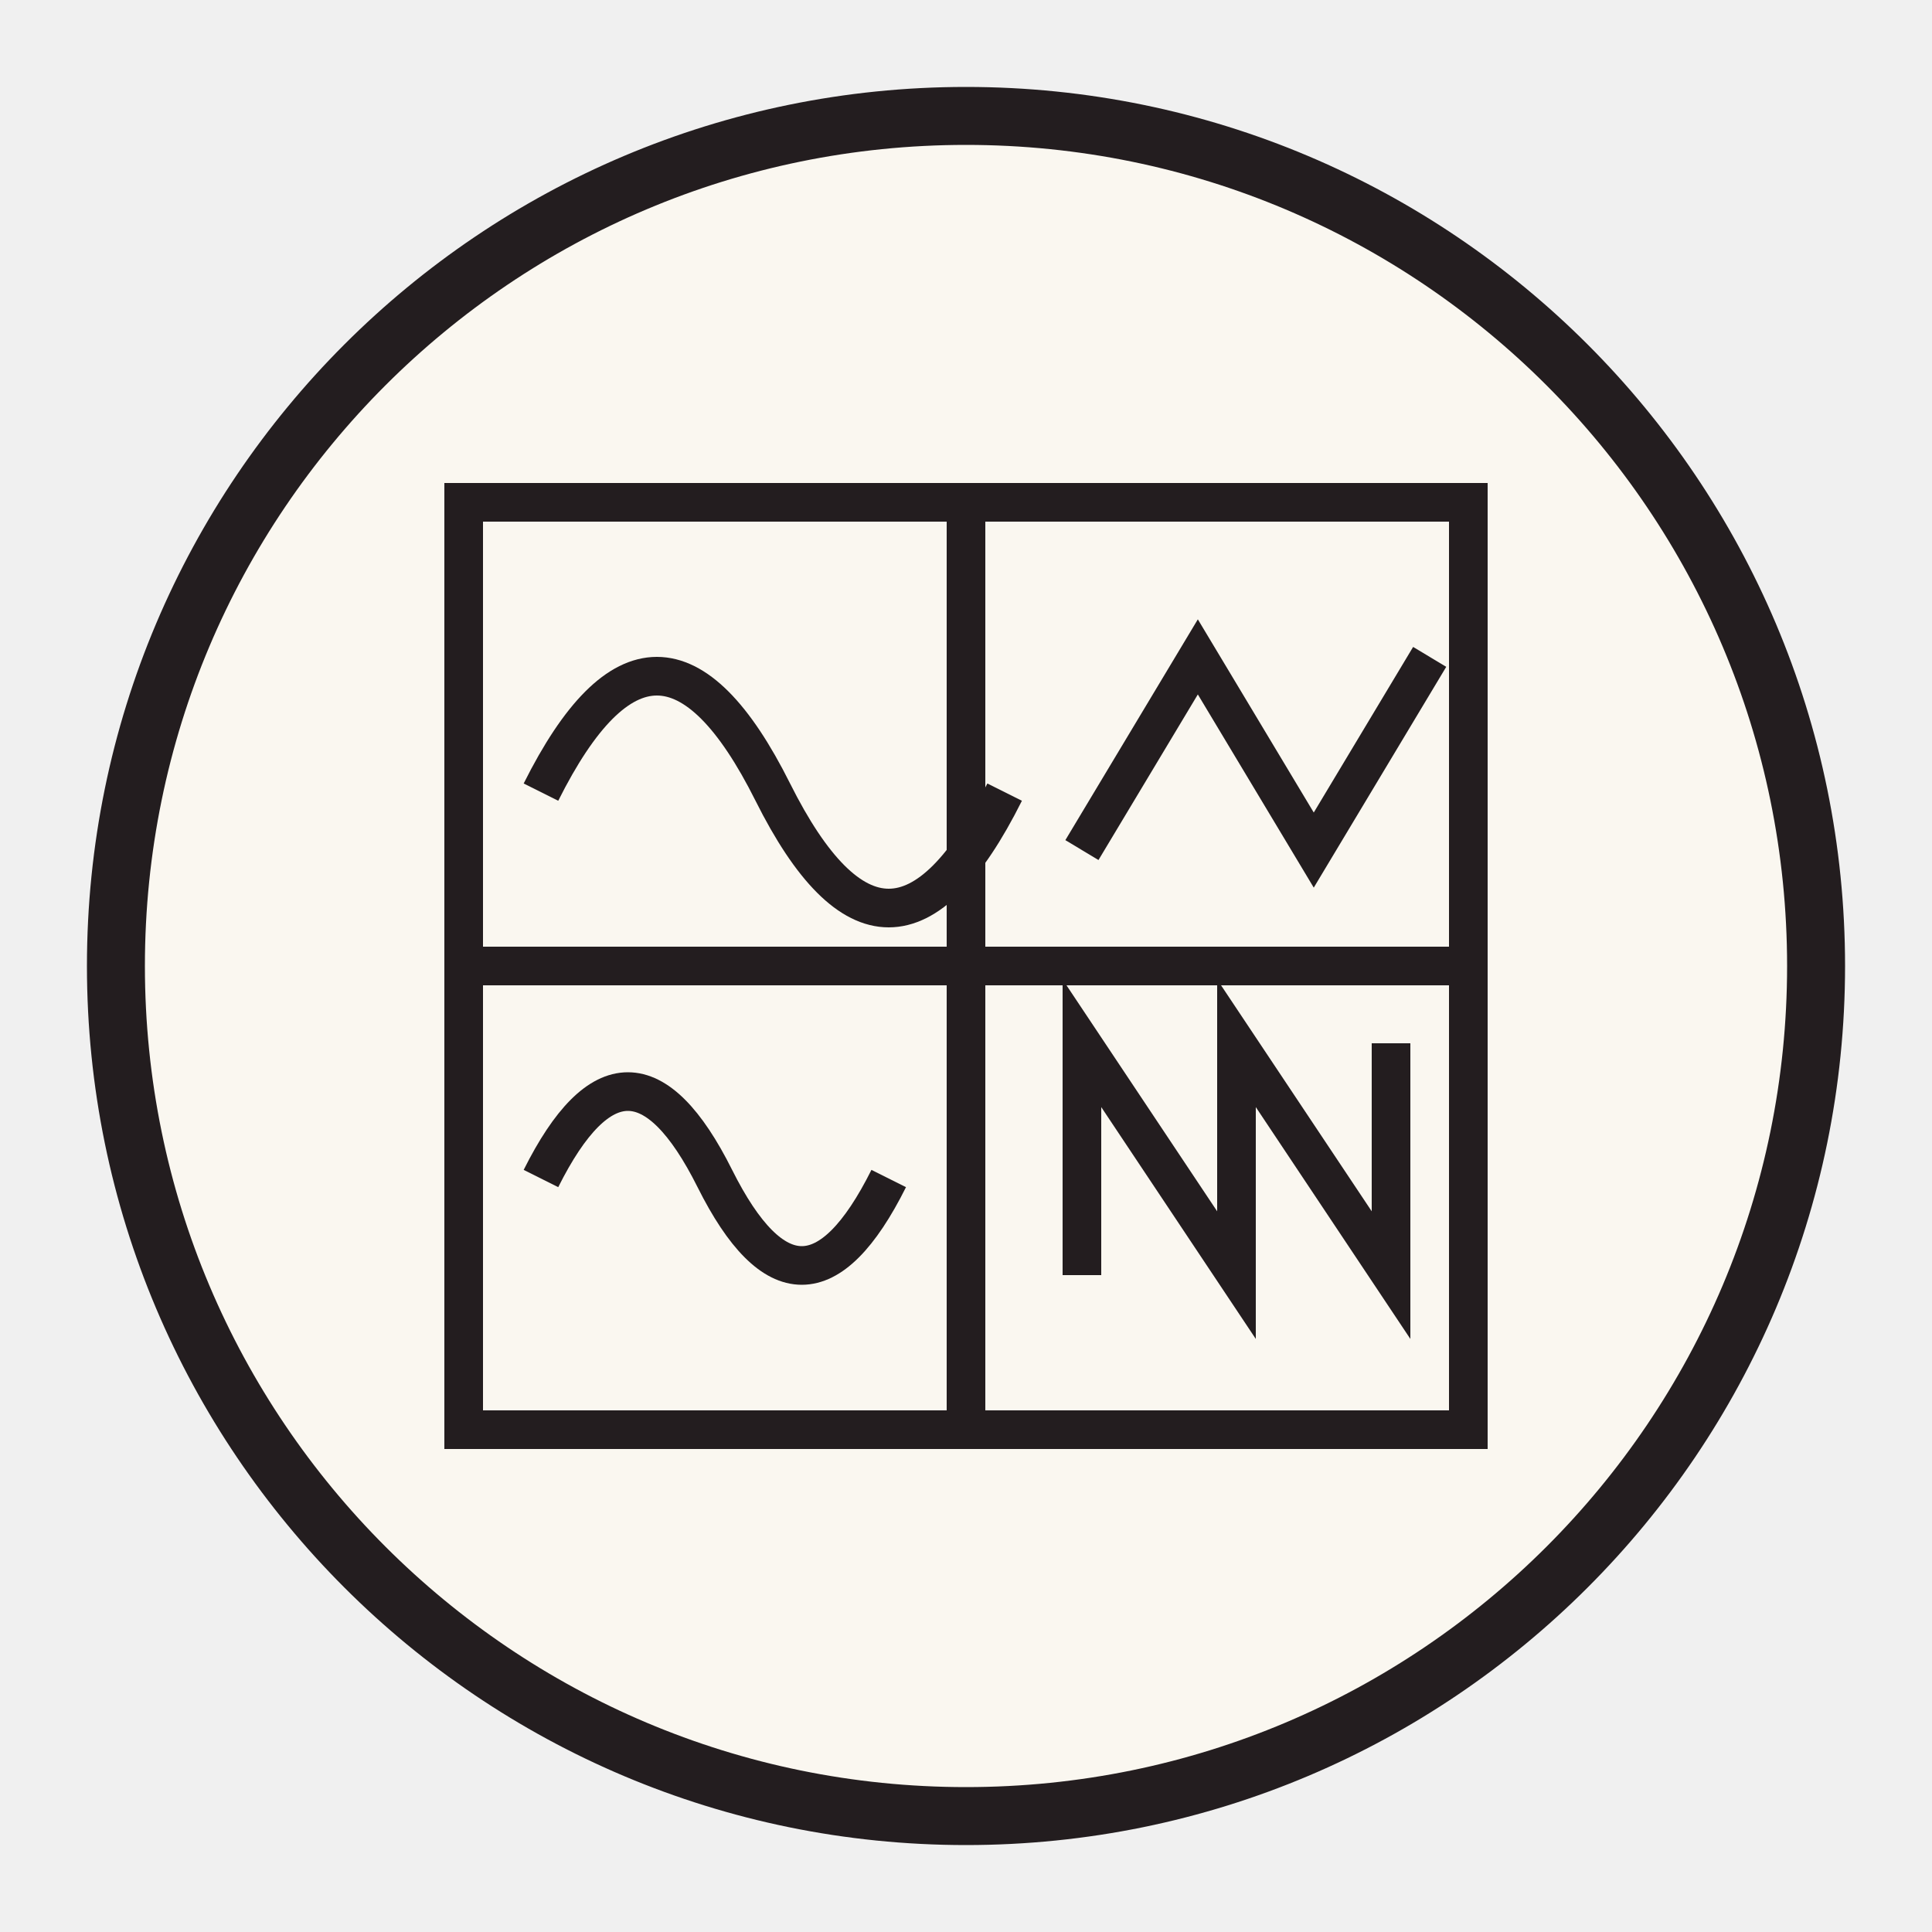
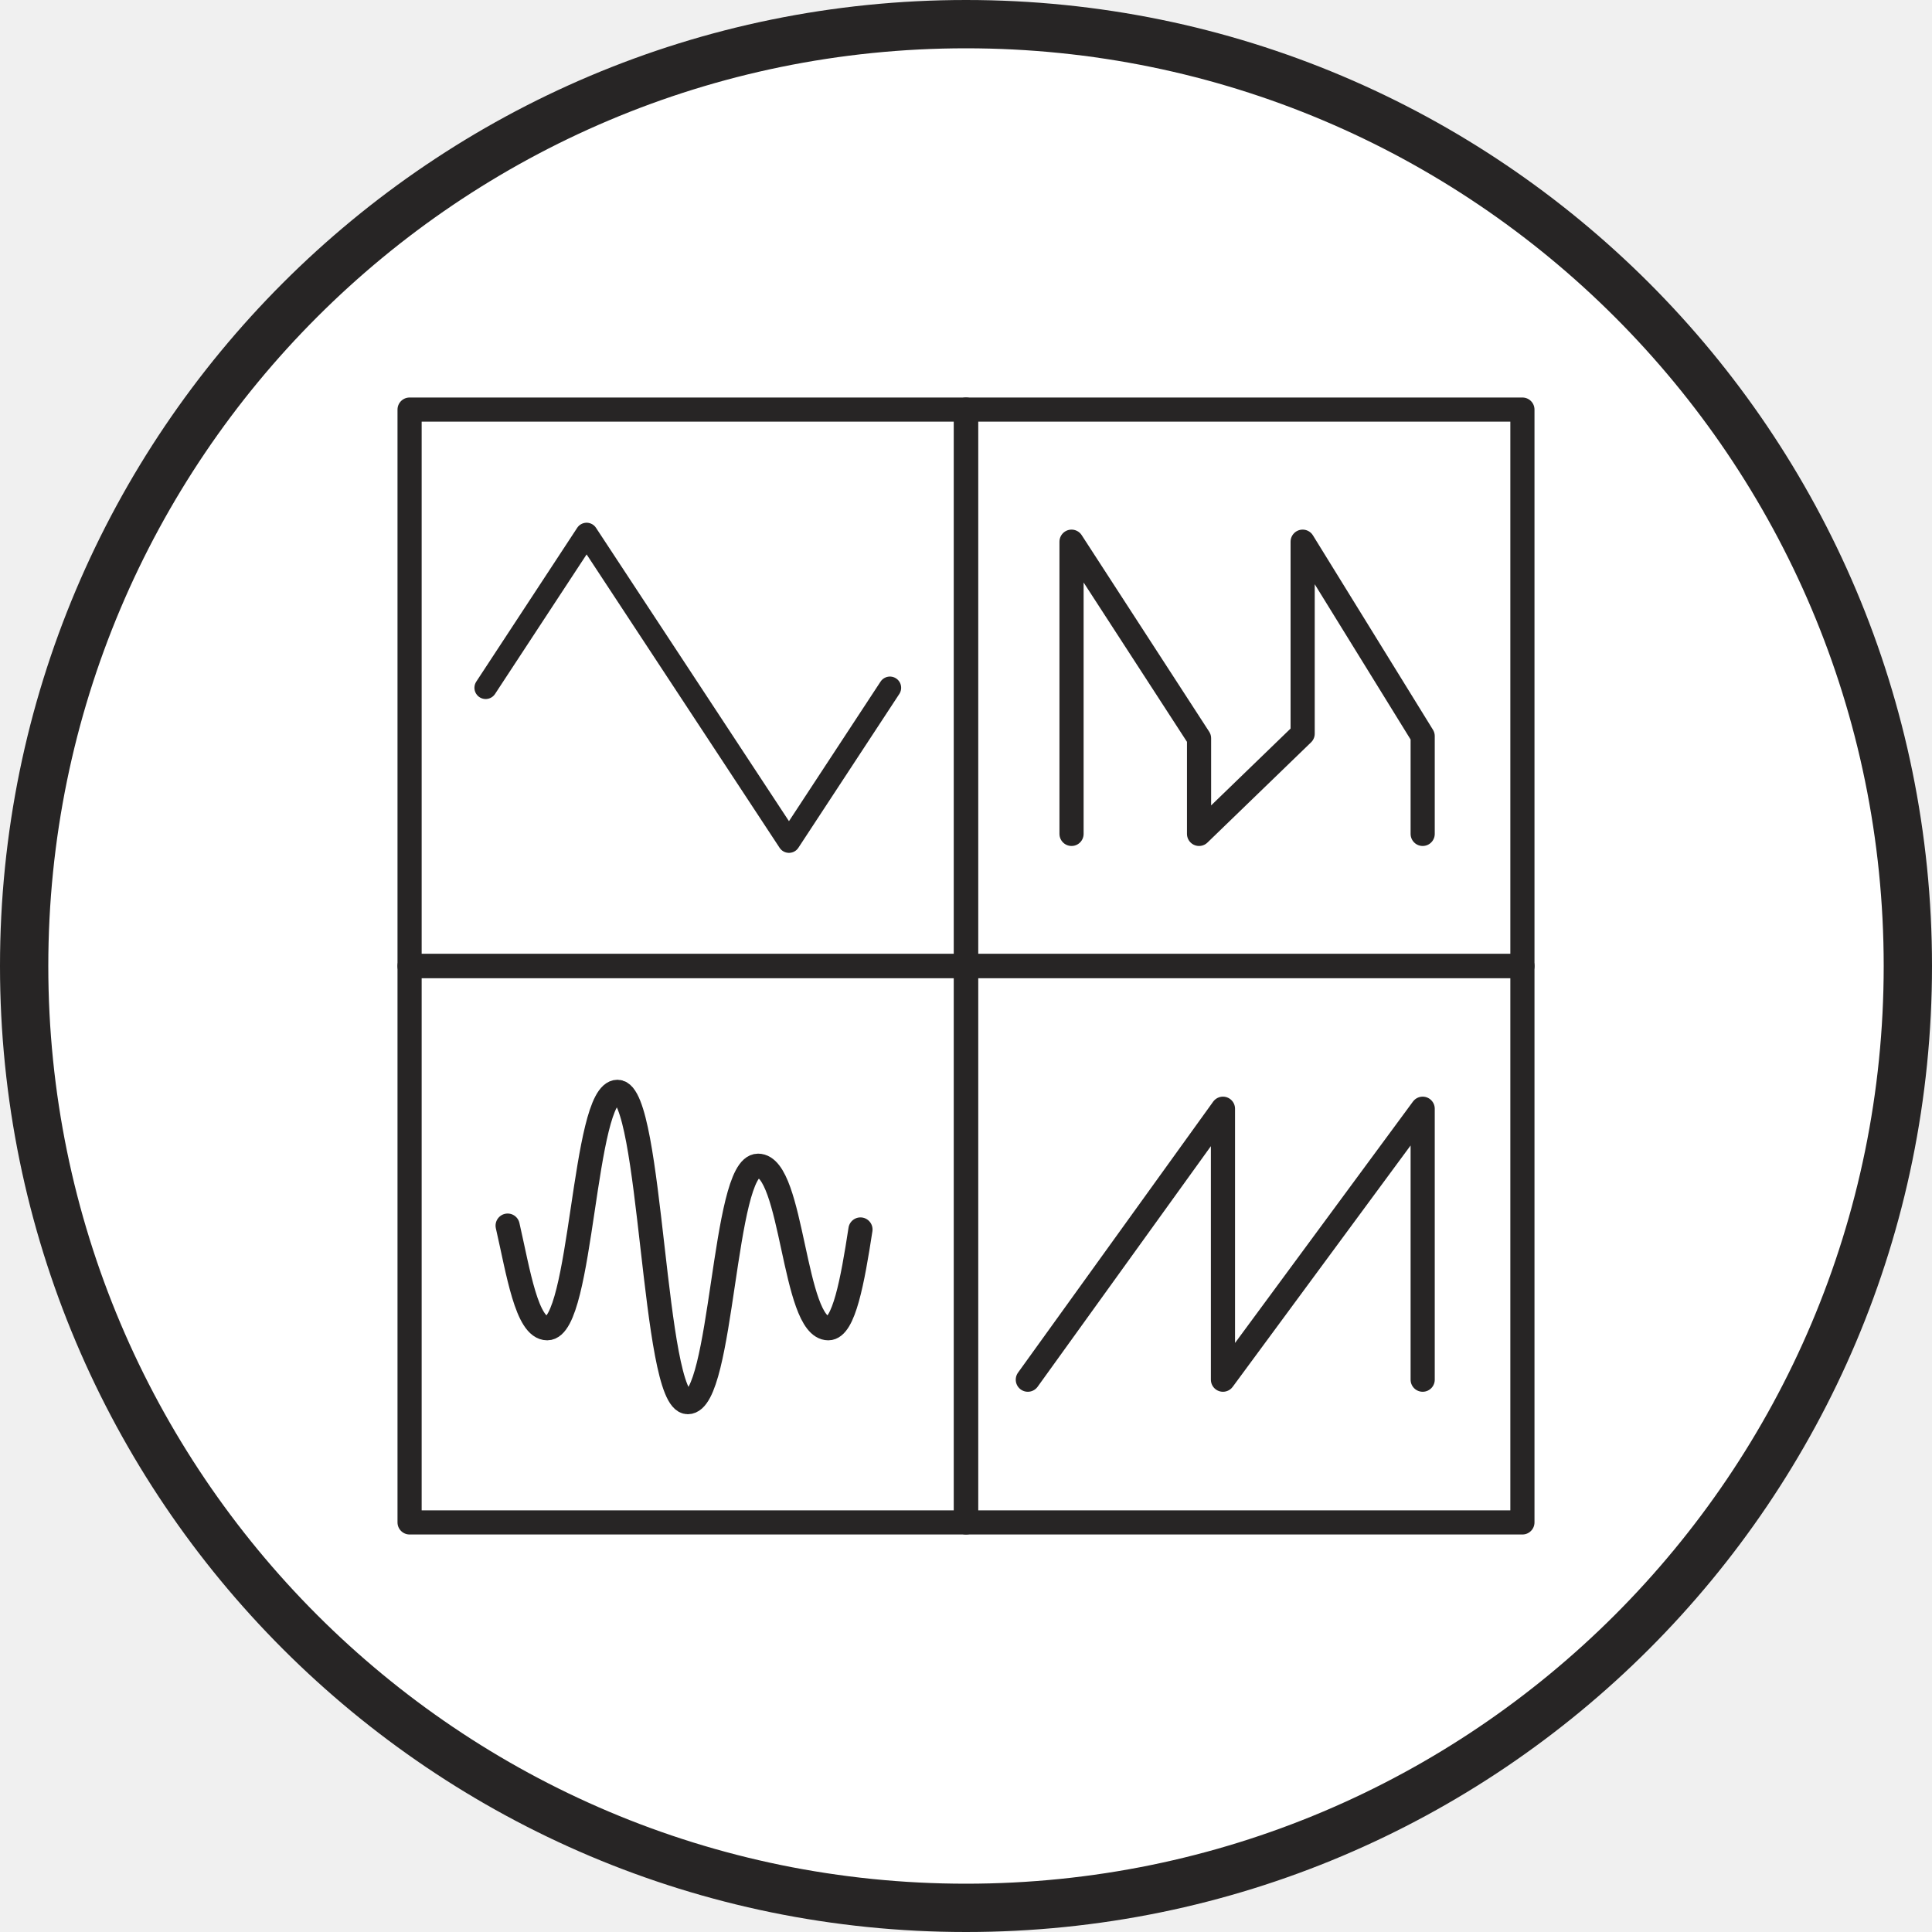
- <svg xmlns="http://www.w3.org/2000/svg" viewBox="0 0 100 100" width="160" height="160" fill="none">
+ <svg xmlns="http://www.w3.org/2000/svg" id="Lag_1" data-name="Lag 1" viewBox="0 0 80 80">
  <defs>
-     <linearGradient id="fadeWave-wavetable-oscillator" x1="0%" x2="100%">
-       <stop offset="0%" stop-color="#231d1f" stop-opacity="0.95" />
-       <stop offset="100%" stop-color="#231d1f" stop-opacity="0.05" />
-     </linearGradient>
+     <style>.cls-1{fill:#fff;}.cls-2{fill:#272525;}.cls-3,.cls-4{fill:none;stroke:#272525;stroke-linecap:round;stroke-linejoin:round;}.cls-4{stroke-width:0.93px;}</style>
  </defs>
-   <circle cx="50" cy="50" r="44" fill="#faf7f0" stroke="#231d1f" stroke-width="3" />
-   <rect x="24" y="26" width="52" height="48" fill="none" stroke="#231d1f" stroke-width="2" />
-   <line x1="50" y1="26" x2="50" y2="74" stroke="#231d1f" stroke-width="2" />
-   <line x1="24" y1="50" x2="76" y2="50" stroke="#231d1f" stroke-width="2" />
-   <path d="M28 41 C32 33, 36 33, 40 41 S48 49, 52 41" fill="none" stroke="#231d1f" stroke-width="2" />
-   <polyline points="56,44 62,34 68,44 74,34" fill="none" stroke="#231d1f" stroke-width="2" />
-   <path d="M28 61 C31 55, 34 55, 37 61 S43 67, 46 61" fill="none" stroke="#231d1f" stroke-width="2" />
-   <polyline points="56,66 56,54 64,66 64,54 72,66 72,54" fill="none" stroke="#231d1f" stroke-width="2" />
+   <g id="circle">
+     <circle class="cls-1" cx="40" cy="40" r="39" />
+     <path class="cls-2" d="M40,2A38,38,0,1,1,2,40,38,38,0,0,1,40,2m0-2A40,40,0,1,0,80,40,40,40,0,0,0,40,0Z" />
+   </g>
+   <polyline id="sawtooth" class="cls-3" points="58.91 57.13 58.91 45.91 50.64 57.13 50.64 45.91 42.56 57.13" />
+   <polyline class="cls-4" points="20.11 28.48 24.29 22.11 28.48 28.48 32.67 34.85 36.85 28.48" />
+   <rect class="cls-3" x="16.96" y="16.96" width="23.04" height="23.04" />
+   <rect class="cls-3" x="40" y="16.96" width="23.04" height="23.04" />
+   <rect class="cls-3" x="16.96" y="40" width="23.04" height="23.04" />
+   <rect class="cls-3" x="40" y="40" width="23.04" height="23.04" />
+   <path class="cls-3" d="M35.63,50.91C35.3,53.06,34.94,55,34.3,55c-1.46,0-1.46-6.73-2.91-6.73s-1.46,9.79-2.91,9.79S27,45.21,25.57,45.21,24.12,55,22.66,55c-.85,0-1.2-2.33-1.64-4.25" />
+   <polyline id="square_wave" data-name="square wave" class="cls-3" points="44.37 34.53 44.37 22.43 49.65 30.57 49.65 34.53 53.94 30.38 53.94 22.43 58.91 30.48 58.91 34.53" />
</svg>
